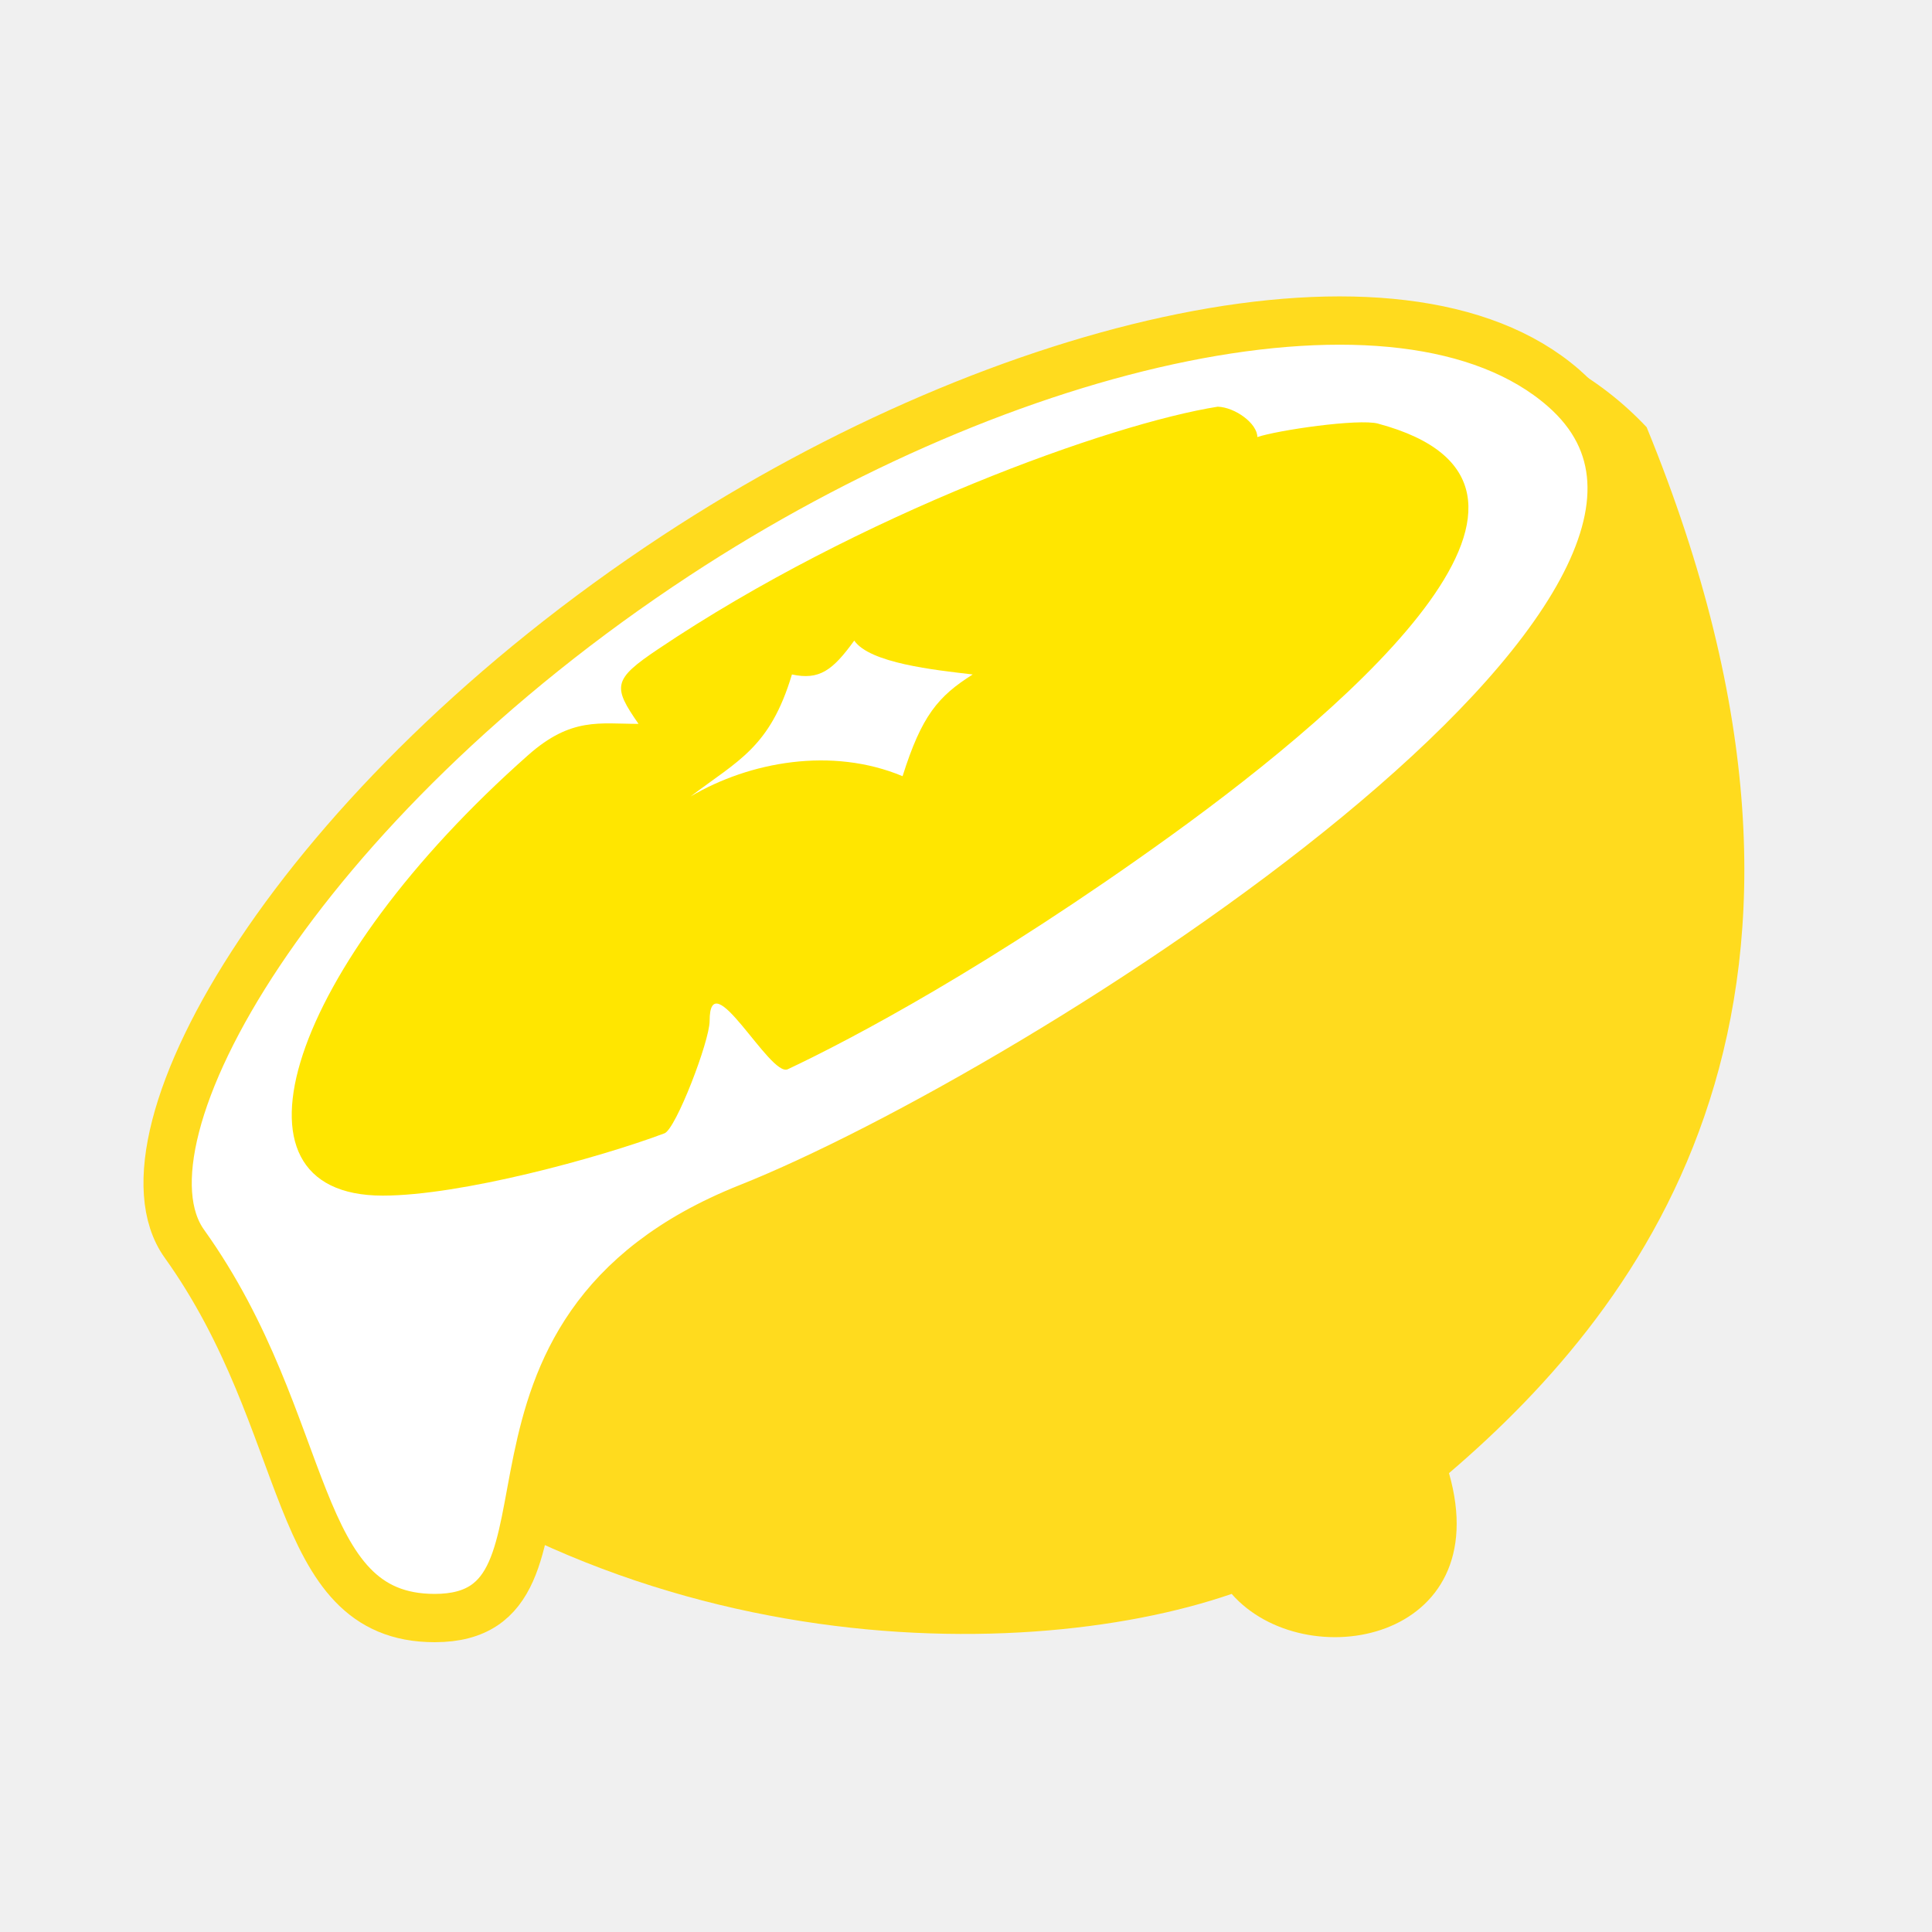
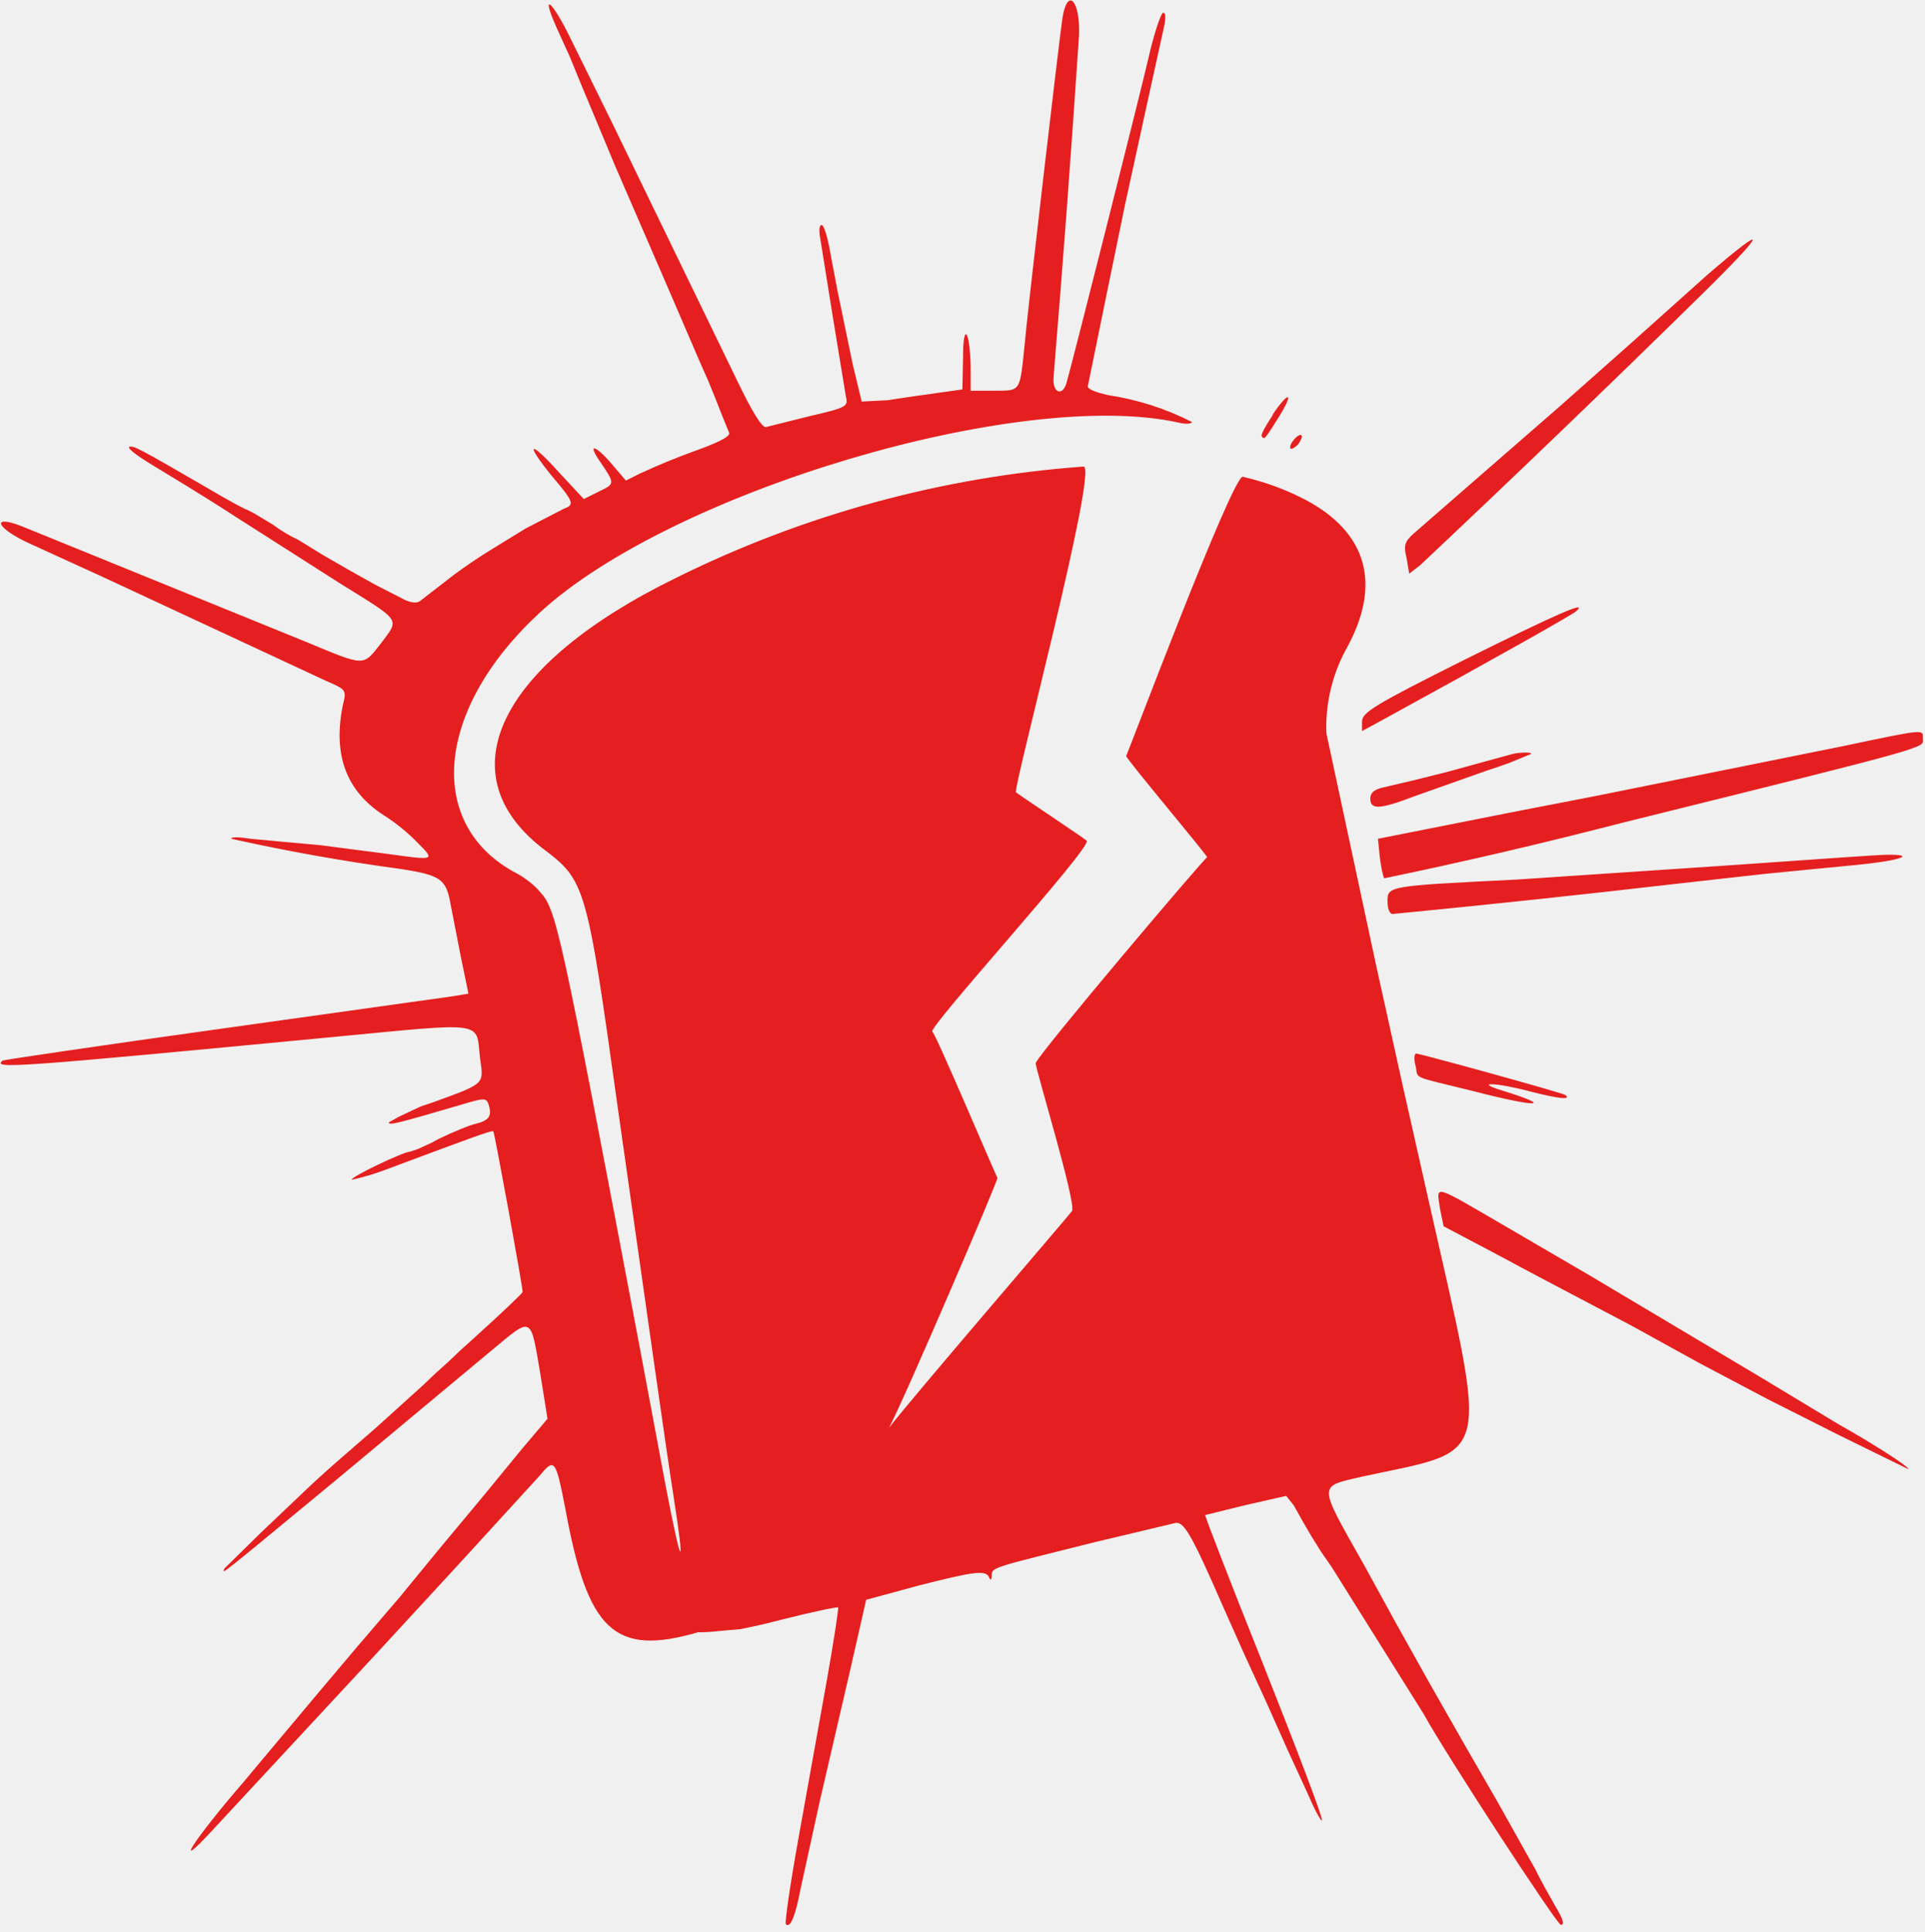
- <svg xmlns="http://www.w3.org/2000/svg" width="40" height="40" fill="none">
-   <path d="M34.092 8.845C38.929 20.652 34.092 27 30 30.5c1 3.5-2.986 4.222-4.5 2.5-4.457 1.537-13.512 1.487-20-5C2 24.5 4.73 16.714 14 11.5c8-4.5 16-7 20.092-2.655Z" fill="#FFDB1E" />
-   <path d="M14 11.5c6.848-4.497 15.025-6.38 18.368-3.47C37.5 12.5 21.5 22.612 15.5 25c-6.5 2.587-3 8.5-6.5 8.5-3 0-2.5-4-5.183-7.75C2.232 23.535 6.16 16.648 14 11.5Z" fill="#fff" stroke="#FFDB1E" />
-   <path d="M28.535 8.772c4.645 1.25-.365 5.695-4.303 8.536-3.732 2.692-6.606 4.21-7.923 4.83-.366.173-1.617-2.252-1.617-1 0 .417-.7 2.238-.934 2.326-1.365.512-4.223 1.29-5.835 1.29-3.491 0-1.923-4.754 3.014-9.122.892-.789 1.478-.645 2.283-.645-.537-.773-.534-.917.403-1.546C17.79 10.64 23 8.77 25.212 8.42c.366.014.82.35.82.629.41-.14 2.095-.388 2.503-.278Z" fill="#FFE600" />
-   <path d="M14.297 16.49c.985-.747 1.644-1.01 2.099-2.526.566.121.841-.08 1.29-.701.324.466 1.657.608 2.453.701-.715.451-1.057.852-1.452 2.106-1.464-.611-3.167-.302-4.39.42Z" fill="#fff" />
+ <svg xmlns="http://www.w3.org/2000/svg" version="1.2" viewBox="0 0 302 303">
+   <path fill="#e51f1f" fill-rule="evenodd" d="m89.6 6.2 6.6 13.4 6.5 13.4 6.5 13.4 6.5 13.4c2.3 4.8 3.9 7.4 4.5 7.2l6.8-1.7c6-1.4 6.1-1.5 5.7-3.2l-2.1-12.8-2-12.5c-.1-.8 0-1.5.3-1.5.4 0 1 2.1 1.4 4.5l1.1 5.8 1.2 5.8 1.2 5.8 1.4 5.8 2-.1 2-.1 2-.3 2-.3 7.8-1.1.1-5c0-5.8 1.1-4.3 1.2 1.7v3.5h3.7c4.1 0 4 .2 4.7-6.6.4-4.9 5.5-48.6 6-51.9.8-4.9 2.8-2.7 2.6 2.7a3235 3235 0 0 1-4 53.7c-.2 2.3 1.3 3.1 2 1 .7-2.3 11.9-46.6 13.2-52.4.8-3.2 1.7-5.8 2-5.8.4 0 .4.8.2 1.9L179.6 18l-3.1 14.2-2.9 14.1-2.9 14.2c-.2.5 1 1 3.2 1.5a43.2 43.2 0 0 1 13.1 4.2c0 .3-.9.4-2.1.1-24.9-5.5-79.8 10.9-100.3 29.9-16.4 15.2-17.9 33.4-3.4 40.9 1.1.6 2.7 1.8 3.5 2.8 2.6 2.9 3 4.6 15.6 71.1l4.1 21.9c2.5 13.1 3.2 14.2 1.3 2-1.4-8.9-4-27.7-8.7-60.6-5-35.8-5.1-36.1-12-41.3-15-11.8-6.6-28.8 21-42.3a172.2 172.2 0 0 1 64-17.5c2.4-.1-11.1 50.6-10.6 51.1.3.3 10.7 7.2 11.1 7.6 1 .9-25.5 29.9-24.2 30 .4 0 10 22.7 10.2 22.9.2.2-14.7 34.9-17 39.2 3-4 28.4-33.5 28.7-34 .7-1.3-5.8-22.5-5.7-23.2.4-1.4 26.4-32.1 26.9-32.3.2-.1-13.1-15.9-12.7-15.9.1 0 16.7-44.1 18.3-43.8 3.4.8 6.4 1.9 9 3.2 9.6 4.7 13.3 12.6 7.4 23.5a25.7 25.7 0 0 0-3.3 13.5l3.9 18.2 3.9 18.2 4 18.1 4.1 18.2c9.6 42.6 10.4 39.5-10.4 44-6.8 1.6-6.9.9.4 13.8l5.1 9.3 5.2 9.3 5.3 9.3 5.3 9.2 6 10.7c.8 1.7 2.3 4.3 3.2 5.9 1.2 2 1.4 2.8.8 2.8-.6 0-17.9-26.5-21.6-33.2l-14.4-23-1.6-2.3-1.5-2.4-1.4-2.4-1.4-2.5-1.2-1.5-6.2 1.4-6.5 1.6c-.1.1 4 10.7 9.2 23.7 5.1 12.9 9.3 23.8 9.1 24.2 0 .3-1-1.3-2-3.7l-3.4-7.4-3.3-7.4-3.4-7.4-3.3-7.4c-5.2-11.9-6.3-13.8-7.8-13.3l-12.6 3c-16 4-16 3.9-16 5.2 0 .7-.2.8-.4.3-.5-1.2-2.2-1-11.2 1.3l-8.1 2.2-2.5 11-4.8 20.7-3 13.7c-.8 4.2-1.6 6.2-2.3 5.5-.2-.2.7-6.4 2-13.6l4.4-24.5c1.1-6.2 1.9-11.4 1.8-11.6-.2-.1-4.1.7-8.8 1.9l-3.2.8-3.3.7-3.4.3q-1.6.2-3.3.2c-13.1 3.8-17.3-.2-20.8-19.4-1.5-7.7-1.7-8-4-5.2l-12.8 14-12.9 14-12.9 13.9-12.9 13.9c-6.2 6.7-3 1.6 5-7.7L49.6 266l6.5-7.7 6.6-7.7 6.4-7.8 6.5-7.8 6.4-7.8 3.9-4.6-1.1-6.9c-1.6-9.4-1.2-9.2-7.7-3.8l-6 5-6 5-6 5-6 5c-18.9 15.6-18.3 15.2-17.9 14.2l5.8-5.7 5.9-5.6q2.9-2.8 6-5.5L59 224l7.3-6.6 2-1.9 2-1.8 2-1.9 2-1.8c4.2-3.8 7.7-7.1 7.7-7.3 0-.9-4.4-25-4.6-25.2-.2-.2-3.2.9-16.3 5.8a39.5 39.5 0 0 1-5.9 1.8c-.3-.4 8.1-4.4 9.1-4.4l1.2-.4 1.1-.5 1.1-.5 1.1-.6c2.3-1.1 4.9-2.2 5.9-2.4 2-.5 2.5-1.2 2-2.9-.4-1.2-.6-1.2-4.6 0-9.9 2.9-11.1 3.2-11.1 2.7l1.6-.9 1.7-.8 1.7-.8 1.8-.6c8.5-3.1 8.1-2.8 7.5-7.1-.6-5.7 1-5.5-22-3.3-52.2 5-54.4 5.1-52.9 3.8.1-.1 15.6-2.4 34.3-5l36.4-5.1 2.4-.4-1.2-5.8-1.6-8.2c-.7-4-1.5-4.6-8.1-5.6a315.3 315.3 0 0 1-26.3-4.7c-.1-.3 1.2-.3 3 0l5.4.5 5.5.5 5.4.7 5.4.7c7.2 1 7.3 1 4.6-1.7a29.6 29.6 0 0 0-5.4-4.4c-5.9-3.8-8-9.5-6.4-17.3.6-2.4.5-2.4-2.7-3.8l-11.6-5.4L27.9 96l-11.6-5.4-11.6-5.3c-5.3-2.4-6.3-4.7-1.2-2.7L48 100.7c9.4 3.9 8.9 3.9 11.8.2 2.9-3.9 3.3-3.3-6.5-9.4L37 81.1c-4.9-3.2-10.9-6.8-13.2-8.2-2.3-1.4-3.9-2.6-3.5-2.8.7-.2 1.6.3 12.3 6.5 3.2 1.9 6 3.4 6.2 3.4l1 .5 1 .6 1 .6 1 .6a23 23 0 0 0 4 2.4l3.9 2.4 4 2.3 4.1 2.3 4.1 2.1c1.4.8 2.5.9 3 .5l5.3-4.1q2.7-2 5.6-3.8l5.7-3.5 6-3.1c1.7-.6 1.5-1.1-1.9-5.1-4.3-5.3-3.6-5.8 1-.7l4 4.3 2.4-1.2c2.5-1.2 2.5-1.2.2-4.6-2.1-3-.9-2.8 1.7.2l2.3 2.7 2.2-1.1 2-.9 2.1-.9 2-.8 2.1-.8c4-1.4 6-2.4 5.8-3l-1.1-2.7-1.1-2.8-1.1-2.7-1.2-2.7-5.6-13-2.6-6-2.6-6-2.6-6-2.5-6-2.8-6.7-.9-2.2-.9-2.2-1-2.2-1-2.2c-2.7-6-.8-4.5 2.2 1.7zm49.6 218.2.3-.4-.3.4zM266.7 46.5a2860 2860 0 0 1-43.9 42.2l-1.7 1.3-.4-2.4c-.5-2-.3-2.6 1-3.8l11.6-10.1 11.6-10.1 11.5-10.2 11.5-10.3c10-8.6 9.3-6.9-1.2 3.4zm-67 18.5c2.6-3.8 3.4-3.5.9.5-2.2 3.5-2.2 3.5-2.6 3-.3-.2.6-1.7 1.7-3.4zm4.5 3.3c.2.2-.1.8-.5 1.4-.5.5-1 .8-1.2.7-.2-.2 0-.8.5-1.4.5-.6 1-.9 1.2-.7zm43.1 27.6c-.5.5-13.1 7.6-30.1 16.9l-3.5 1.9v-1.5c0-1.4 1.9-2.6 16.1-9.7 14.5-7.2 19.5-9.4 17.5-7.6zm54.4 20c0 1.5 2.4.9-47.2 13.2a785 785 0 0 1-37.3 8.7c-.2-.2-.5-1.7-.7-3.2l-.3-3 21.2-4.2 12.9-2.5 12.9-2.6 12.9-2.6 12.9-2.6c13.3-2.8 12.7-2.7 12.7-1.2zm-61.5 2.4-1.7.7-1.7.7-1.7.6-1.8.6-11.3 4c-5.5 2.1-7 2.2-7 .4 0-.9.6-1.4 1.8-1.7l5.1-1.2 5.2-1.3 5.1-1.4 5.1-1.4c1.1-.3 3.3-.3 2.9 0zm56.1 15.8c4.7 0 1.3 1-5 1.6l-7.2.7-7.1.7-7.2.8-7.1.8a2391 2391 0 0 1-44.2 4.7c-.5 0-.8-.9-.8-2 0-2.4.1-2.4 20.3-3.4l34.3-2.3c11.6-.8 22.4-1.6 24-1.6zm-74.1 31.2c.6 0 23.1 6.2 23.4 6.5 1 .8-1 .6-5.3-.5-5.6-1.5-9.2-1.6-4.6-.2 8.4 2.6 5.5 2.7-4.5.1-10.1-2.5-8.6-1.8-9.1-4-.3-1-.2-1.9.1-1.9zm3.7 24.1c-.5-3.5-1.2-3.7 10.3 3l13.2 7.7 13.1 7.8 13.1 7.8 13.1 7.9c4.5 2.5 11 6.6 10.7 6.9l-11-5.4-10.9-5.5-10.8-5.7L256 208l-7.4-3.9-7.4-3.9-7.3-3.9-7.4-3.9-.6-2.9z" />
</svg>
